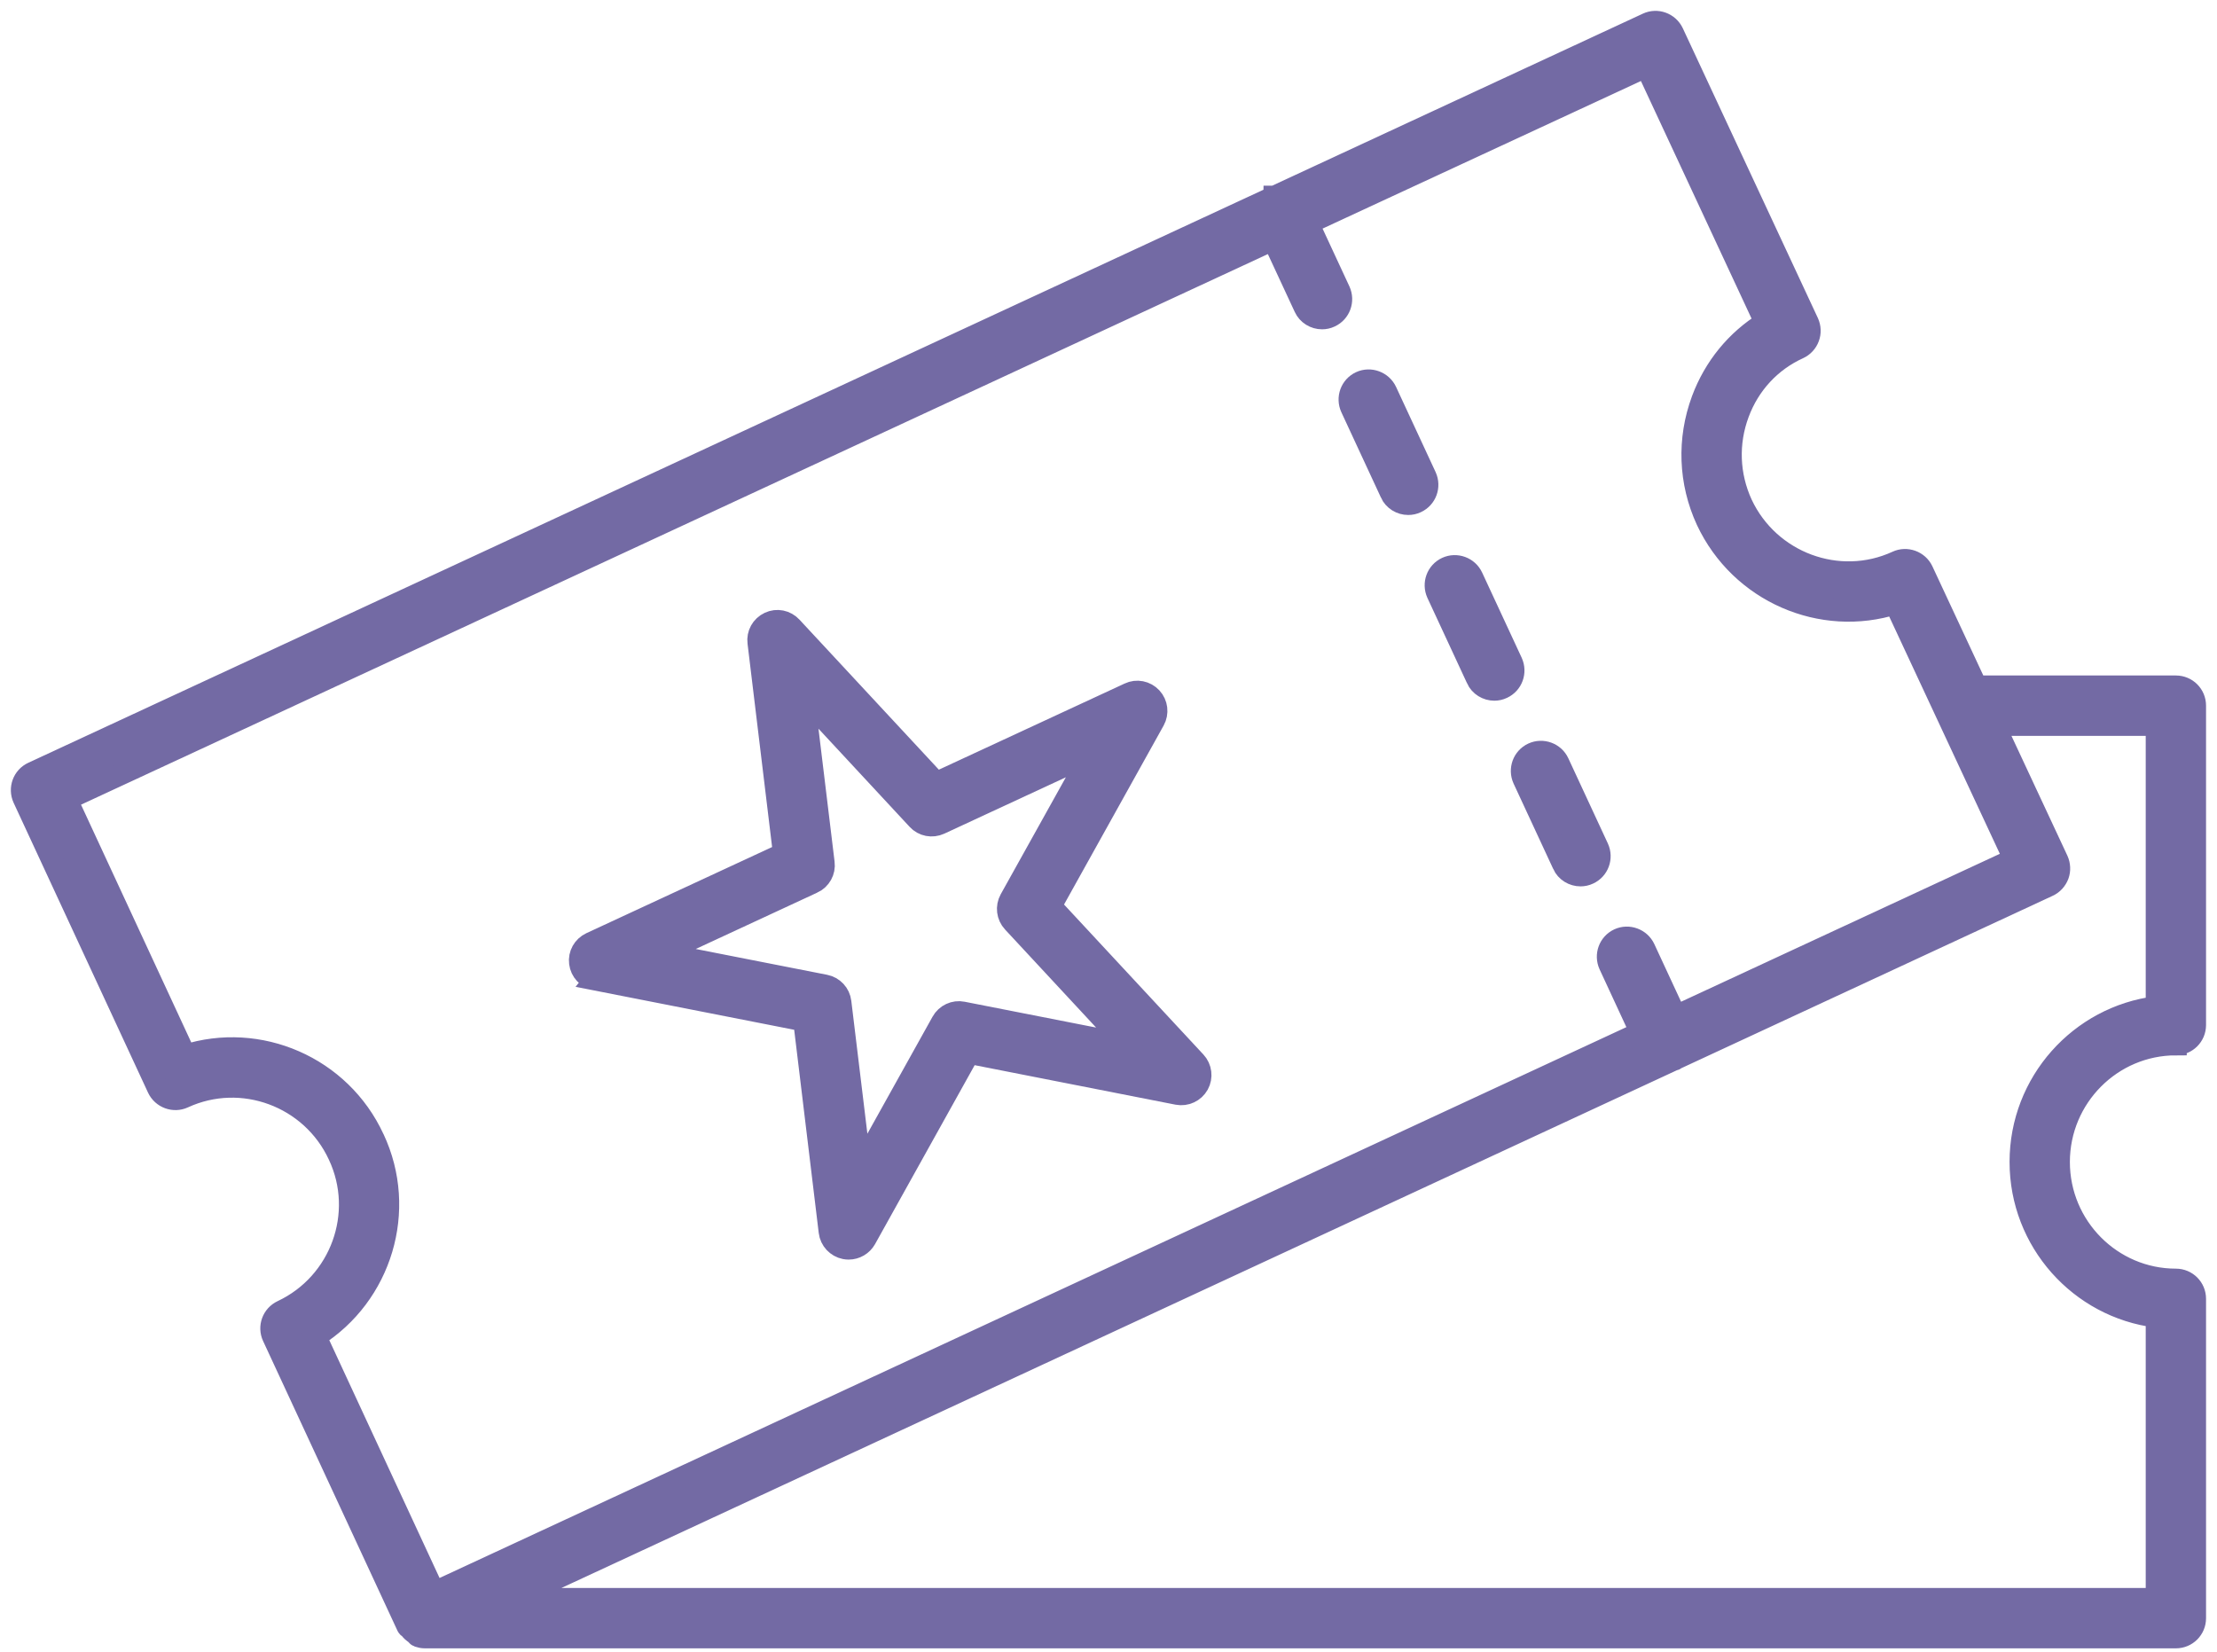
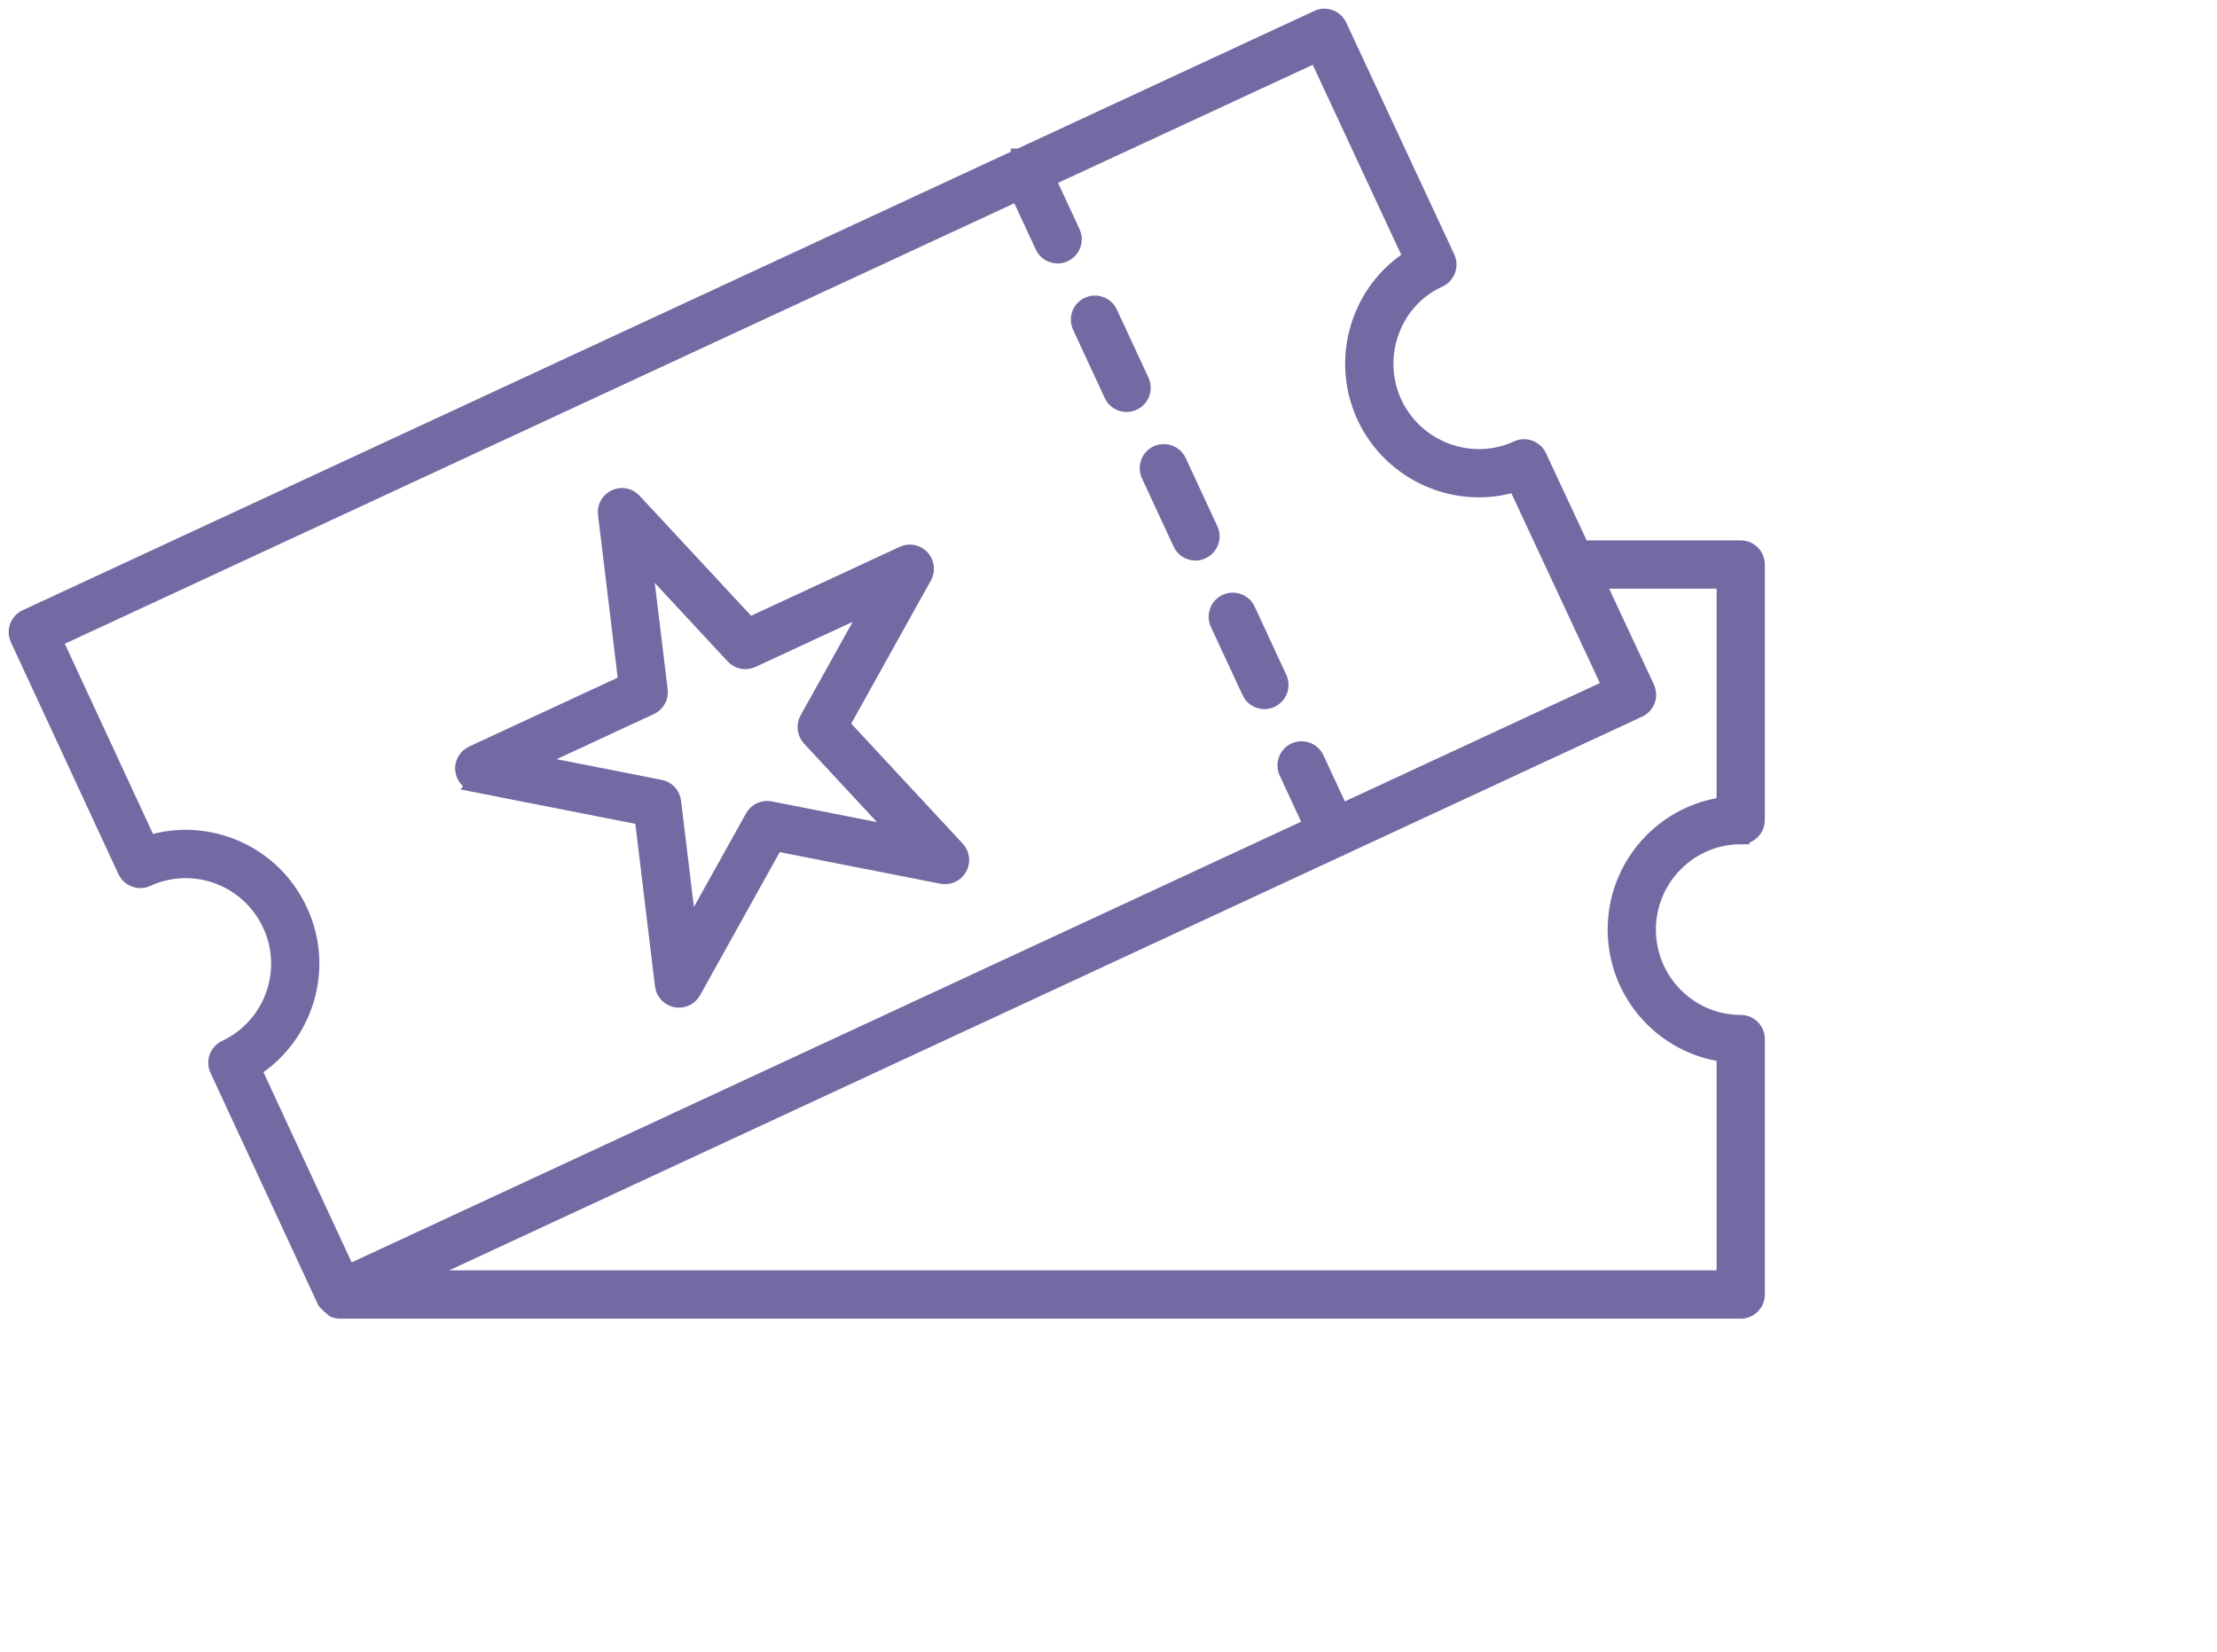
- <svg xmlns="http://www.w3.org/2000/svg" width="102" height="76" viewBox="0 0 102 76" fill="none">
+ <svg xmlns="http://www.w3.org/2000/svg" width="102" height="76" viewBox="0 0 102 76" fill="none" style="transform-origin: 51px 38px; transform: scale(0.8);">
  <path d="M100.108 48.05C100.6 48.05 100.996 47.654 100.996 47.162V32.467C100.996 31.975 100.6 31.58 100.108 31.58H90.93L88.453 26.269C88.247 25.828 87.713 25.639 87.28 25.84C84.602 27.076 81.397 25.887 80.136 23.196C79.526 21.867 79.472 20.383 79.981 19.016C80.477 17.675 81.461 16.611 82.747 16.027C82.962 15.93 83.13 15.745 83.21 15.526C83.294 15.303 83.281 15.06 83.184 14.845L76.97 1.512C76.76 1.066 76.23 0.877 75.793 1.083L58.642 9.043H58.633C58.633 9.043 58.633 9.047 58.625 9.051L1.513 35.549C1.067 35.755 0.878 36.281 1.08 36.726L7.265 50.064C7.471 50.505 8.001 50.699 8.438 50.497C11.129 49.256 14.337 50.446 15.586 53.15C16.847 55.837 15.678 59.053 12.987 60.319C12.546 60.525 12.352 61.05 12.558 61.492L18.744 74.829C18.765 74.88 18.828 74.892 18.861 74.934C18.928 75.031 19.004 75.094 19.101 75.157C19.156 75.195 19.181 75.266 19.244 75.287C19.341 75.321 19.446 75.342 19.547 75.342H100.108C100.6 75.342 100.996 74.947 100.996 74.455V59.76C100.996 59.268 100.6 58.872 100.108 58.872C97.144 58.872 94.731 56.446 94.731 53.465C94.731 50.484 97.144 48.058 100.108 48.058V48.05ZM17.192 52.397C15.666 49.08 11.907 47.478 8.526 48.562L3.064 36.781L58.575 11.027L60.021 14.139C60.168 14.463 60.492 14.652 60.824 14.652C60.95 14.652 61.076 14.627 61.198 14.568C61.644 14.362 61.833 13.836 61.631 13.39L60.185 10.275L75.738 3.064L81.221 14.837C79.888 15.661 78.875 16.897 78.316 18.398C77.643 20.215 77.714 22.182 78.526 23.944C80.073 27.245 83.815 28.851 87.192 27.77L92.674 39.527L77.1 46.755L75.658 43.647C75.452 43.206 74.918 43.012 74.481 43.214C74.035 43.42 73.846 43.946 74.048 44.391L75.49 47.503L19.98 73.269L14.518 61.488C17.533 59.591 18.739 55.689 17.192 52.393V52.397ZM92.956 53.461C92.956 57.119 95.693 60.146 99.221 60.588V73.564H23.566L77.004 48.76C77.004 48.76 77.033 48.76 77.05 48.752C77.058 48.752 77.058 48.735 77.067 48.731L94.23 40.763C94.445 40.666 94.609 40.481 94.693 40.262C94.773 40.04 94.76 39.796 94.663 39.581L91.758 33.358H99.221V46.334C95.693 46.776 92.956 49.803 92.956 53.461V53.461Z" fill="#736AA4" stroke="#736AA4" />
  <path d="M63.986 22.683C64.133 23.006 64.457 23.195 64.789 23.195C64.915 23.195 65.042 23.17 65.163 23.111C65.609 22.905 65.798 22.38 65.597 21.934L63.776 18.011C63.57 17.57 63.036 17.376 62.599 17.578C62.153 17.784 61.964 18.31 62.166 18.755L63.986 22.678V22.683Z" fill="#736AA4" stroke="#736AA4" />
  <path d="M67.947 31.227C68.094 31.55 68.418 31.74 68.75 31.74C68.876 31.74 69.002 31.714 69.124 31.655C69.57 31.449 69.759 30.924 69.558 30.478L67.737 26.555C67.531 26.11 66.997 25.92 66.56 26.122C66.114 26.328 65.925 26.854 66.126 27.299L67.947 31.222V31.227Z" fill="#736AA4" stroke="#736AA4" />
  <path d="M71.912 39.77C72.059 40.094 72.383 40.283 72.715 40.283C72.841 40.283 72.967 40.258 73.089 40.199C73.535 39.993 73.724 39.468 73.522 39.022L71.702 35.099C71.496 34.653 70.962 34.464 70.524 34.666C70.079 34.872 69.889 35.398 70.091 35.843L71.912 39.766V39.77Z" fill="#736AA4" stroke="#736AA4" />
  <path d="M27.389 45.073L36.992 46.961L38.165 56.673C38.212 57.056 38.498 57.363 38.876 57.439C38.931 57.451 38.989 57.455 39.048 57.455C39.364 57.455 39.662 57.283 39.822 57.001L44.582 48.449L54.181 50.337C54.555 50.408 54.938 50.232 55.127 49.895C55.312 49.559 55.262 49.143 55.001 48.861L48.341 41.692L53.1 33.14C53.285 32.803 53.235 32.387 52.974 32.105C52.709 31.82 52.297 31.74 51.953 31.904L43.076 36.02L36.416 28.851C36.151 28.565 35.743 28.485 35.395 28.649C35.045 28.813 34.839 29.179 34.89 29.562L36.063 39.274L27.187 43.391C26.838 43.555 26.632 43.92 26.682 44.303C26.729 44.686 27.015 44.993 27.393 45.068L27.389 45.073ZM37.396 40.616C37.745 40.452 37.951 40.086 37.901 39.703L36.975 32.059L42.215 37.702C42.475 37.988 42.887 38.063 43.236 37.904L50.224 34.662L46.478 41.389C46.293 41.726 46.343 42.142 46.604 42.424L51.843 48.066L44.287 46.582C43.913 46.506 43.526 46.687 43.341 47.024L39.595 53.751L38.67 46.107C38.624 45.724 38.338 45.417 37.959 45.342L30.404 43.858L37.392 40.616H37.396Z" fill="#736AA4" stroke="#736AA4" />
</svg>
